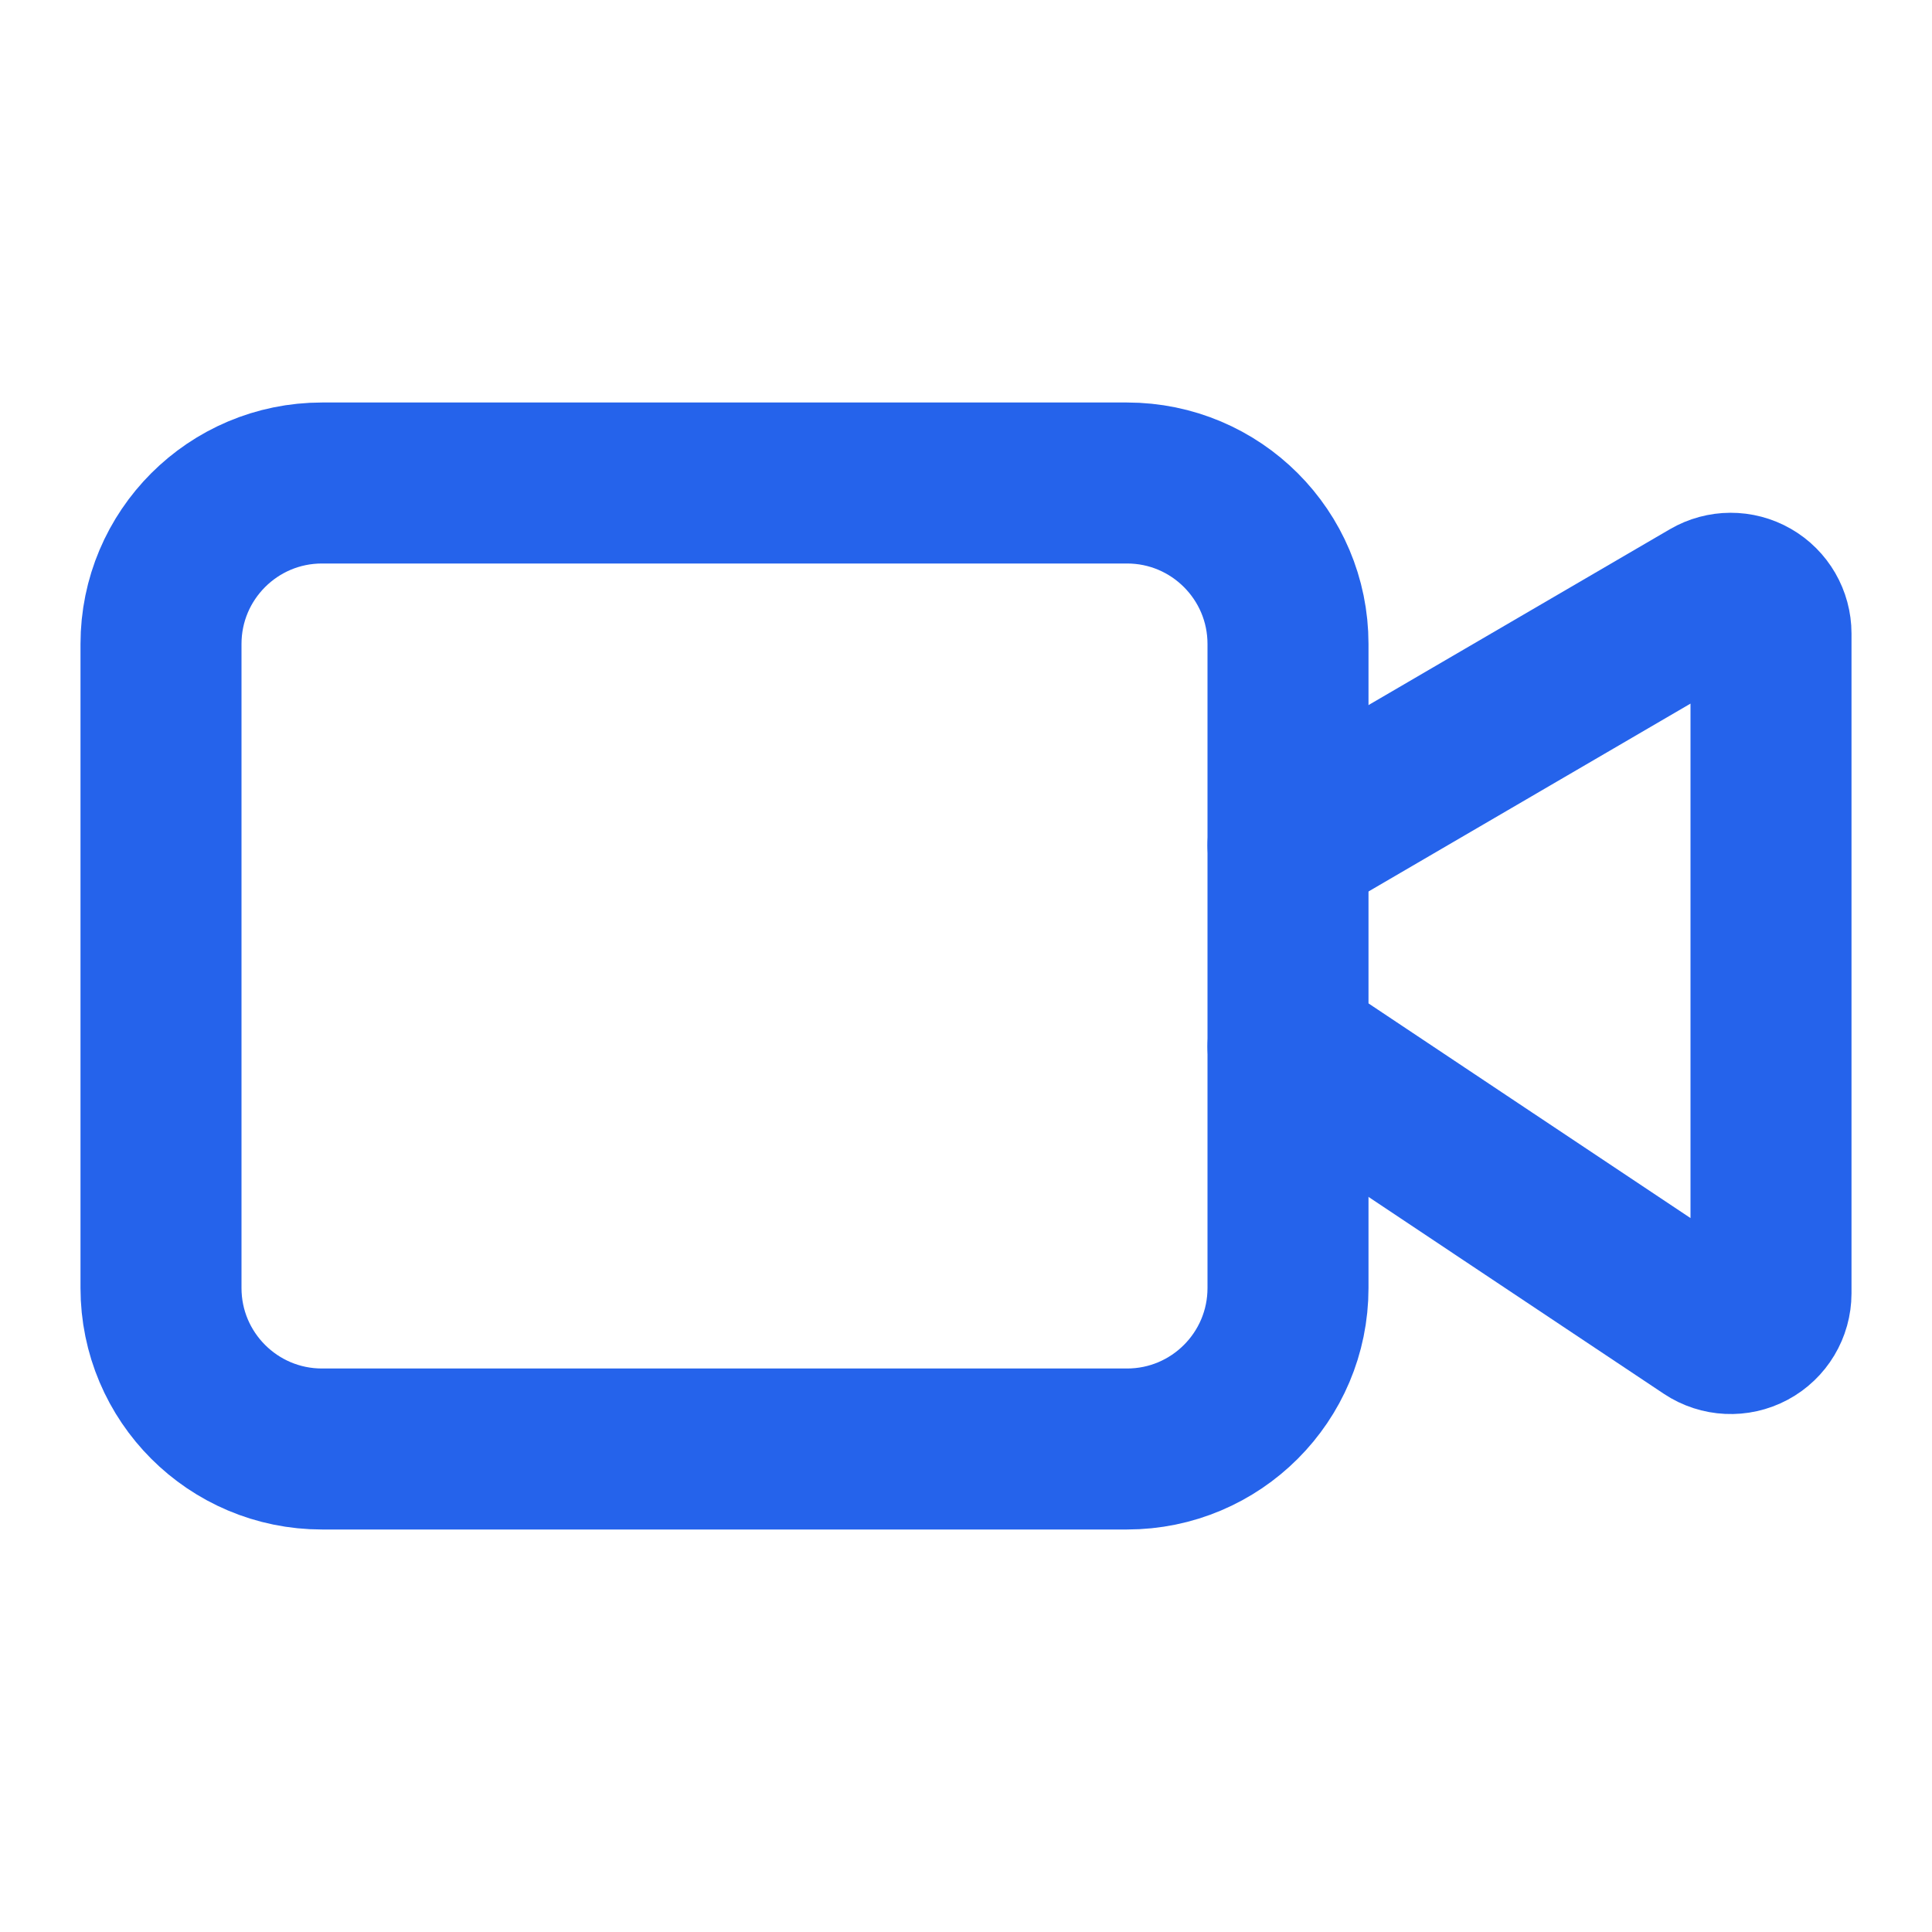
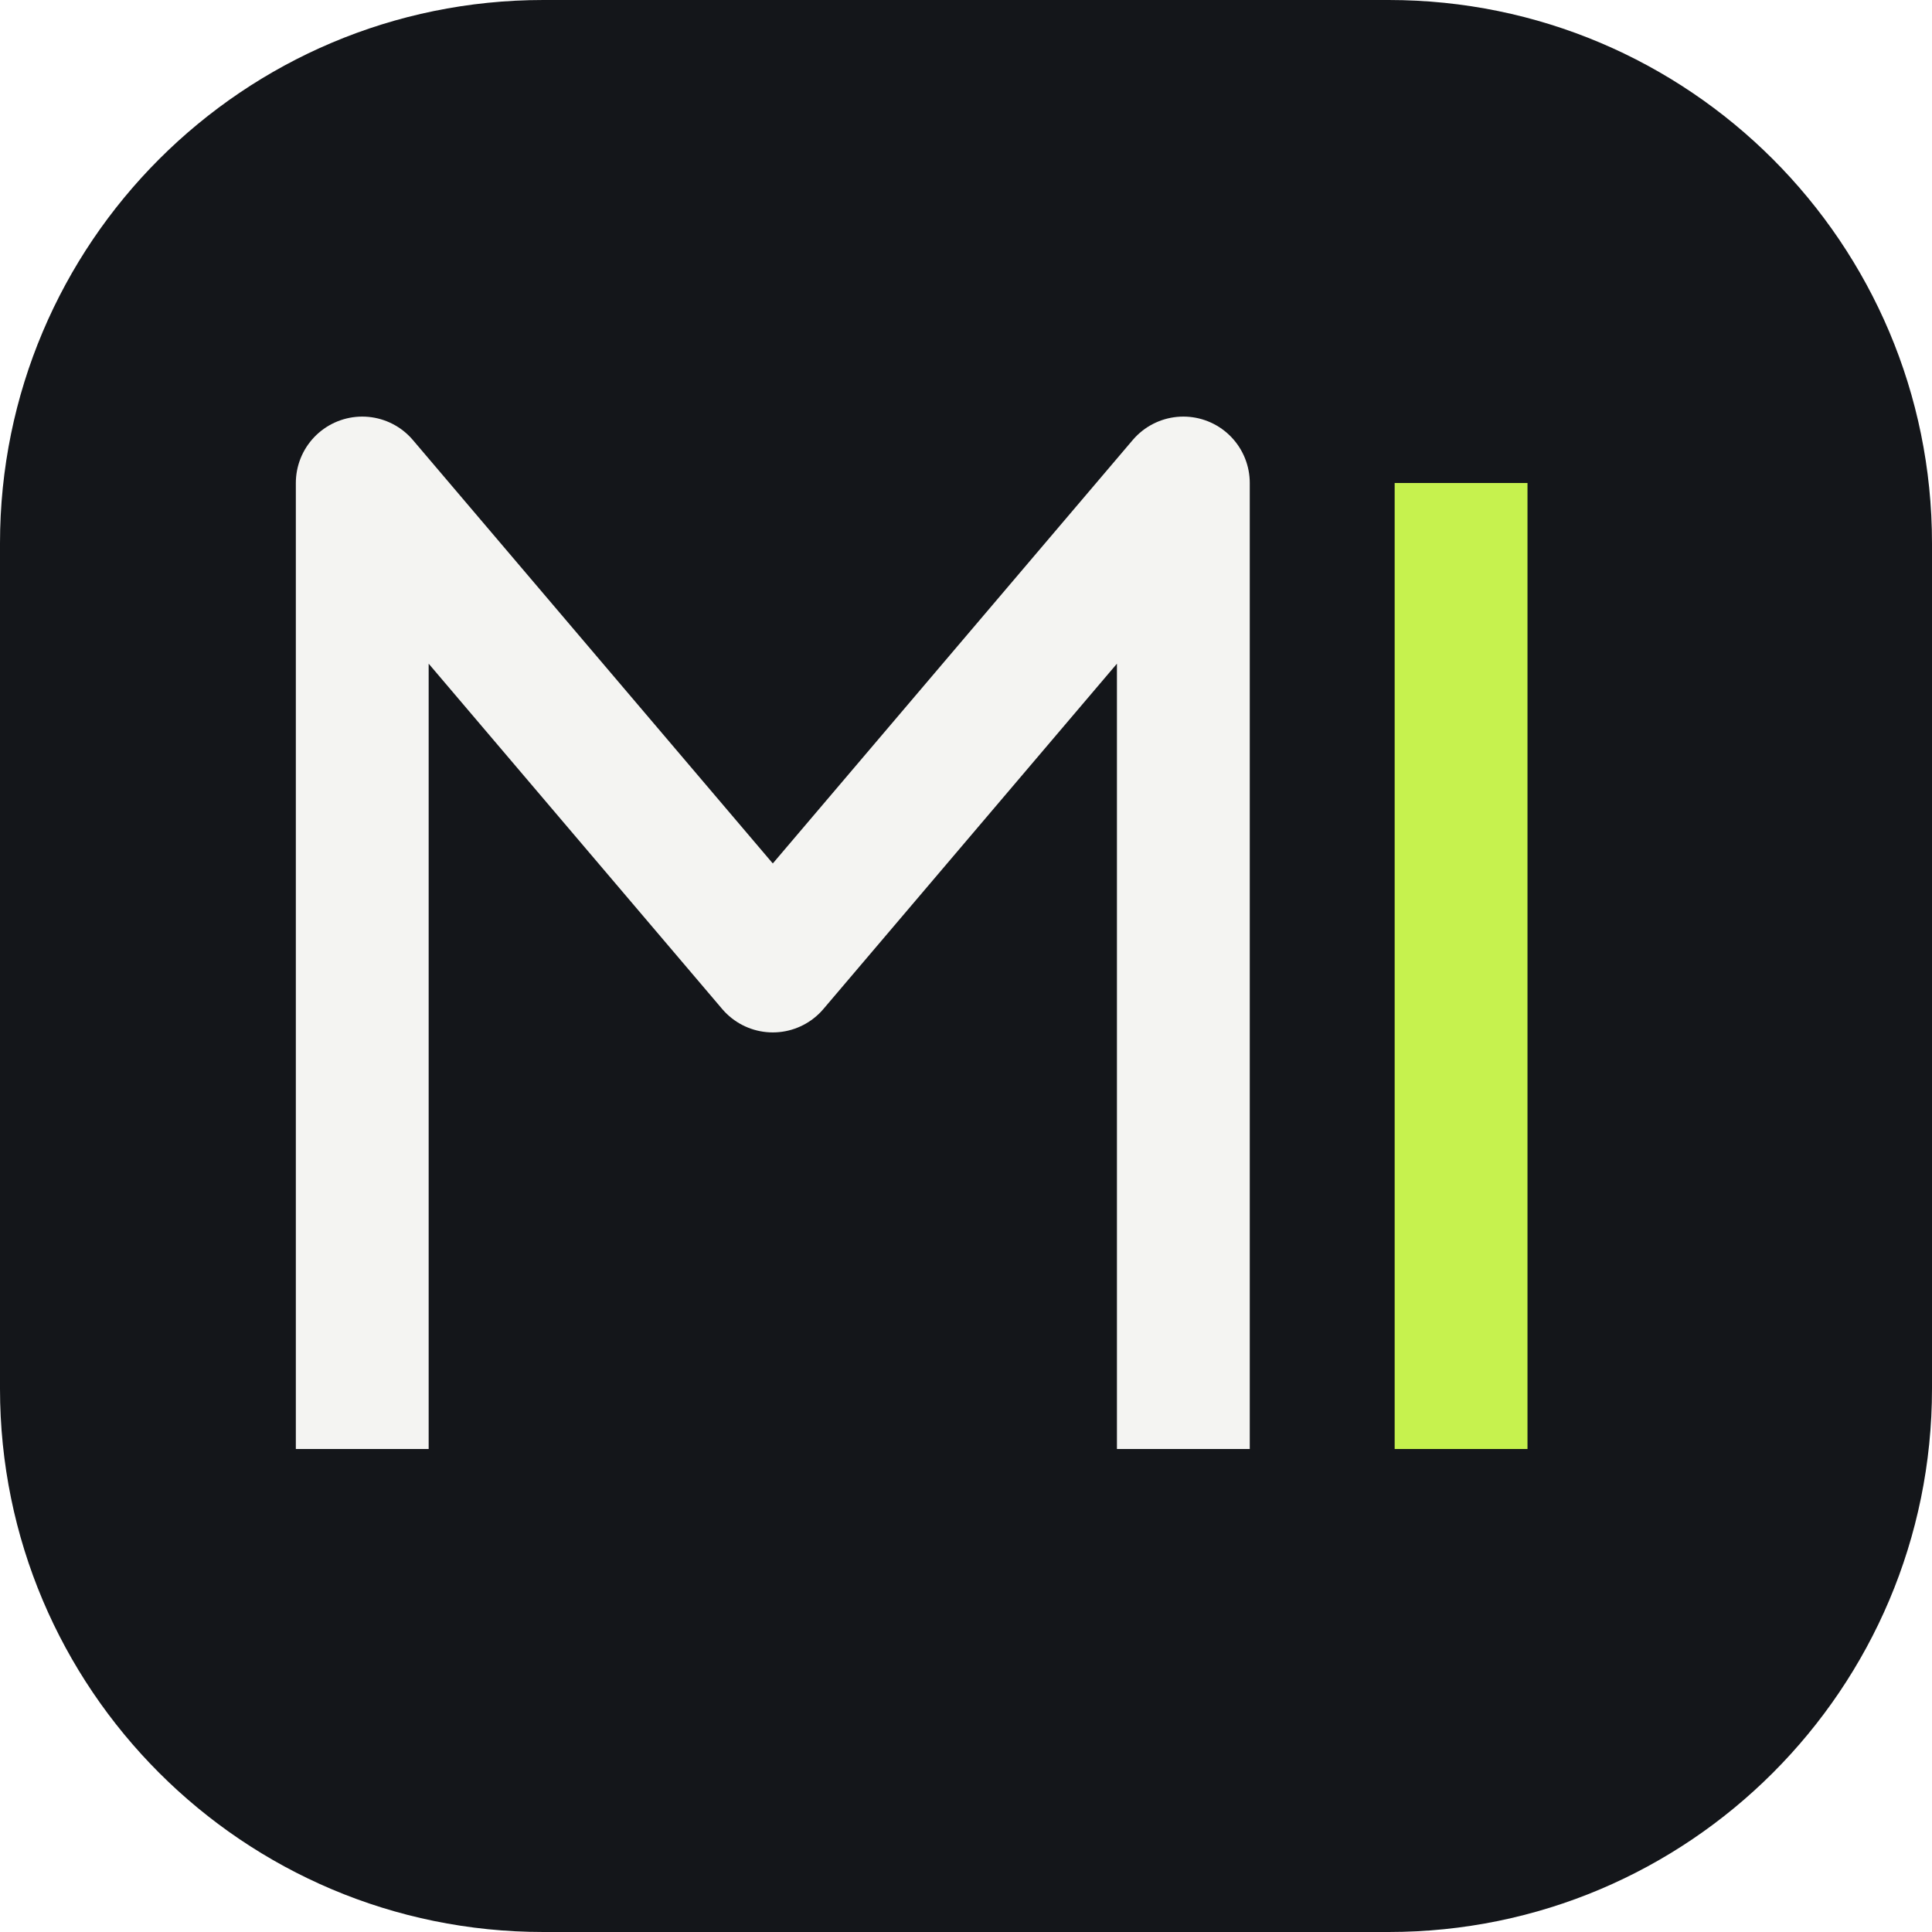
- <svg xmlns="http://www.w3.org/2000/svg" viewBox="0 0 24 24" fill="none" stroke="#2563eb" stroke-width="2" stroke-linecap="round" stroke-linejoin="round">
-   <path d="m16 13 5.223 3.482a.5.5 0 0 0 .777-.416V7.87a.5.5 0 0 0-.752-.432L16 10.5" />
-   <rect x="2" y="6" width="14" height="12" rx="2" />
+ <svg xmlns="http://www.w3.org/2000/svg" viewBox="0 0 32 32" fill="none">
+   <rect width="32" height="32" rx="9" fill="#14161A" />
+   <path d="M6 24V8l6.8 8L19.6 8v16" stroke="#F4F4F2" stroke-width="2.2" stroke-linejoin="round" />
+   <path d="M24.2 8v16" stroke="#C6F24E" stroke-width="2.2" />
</svg>
